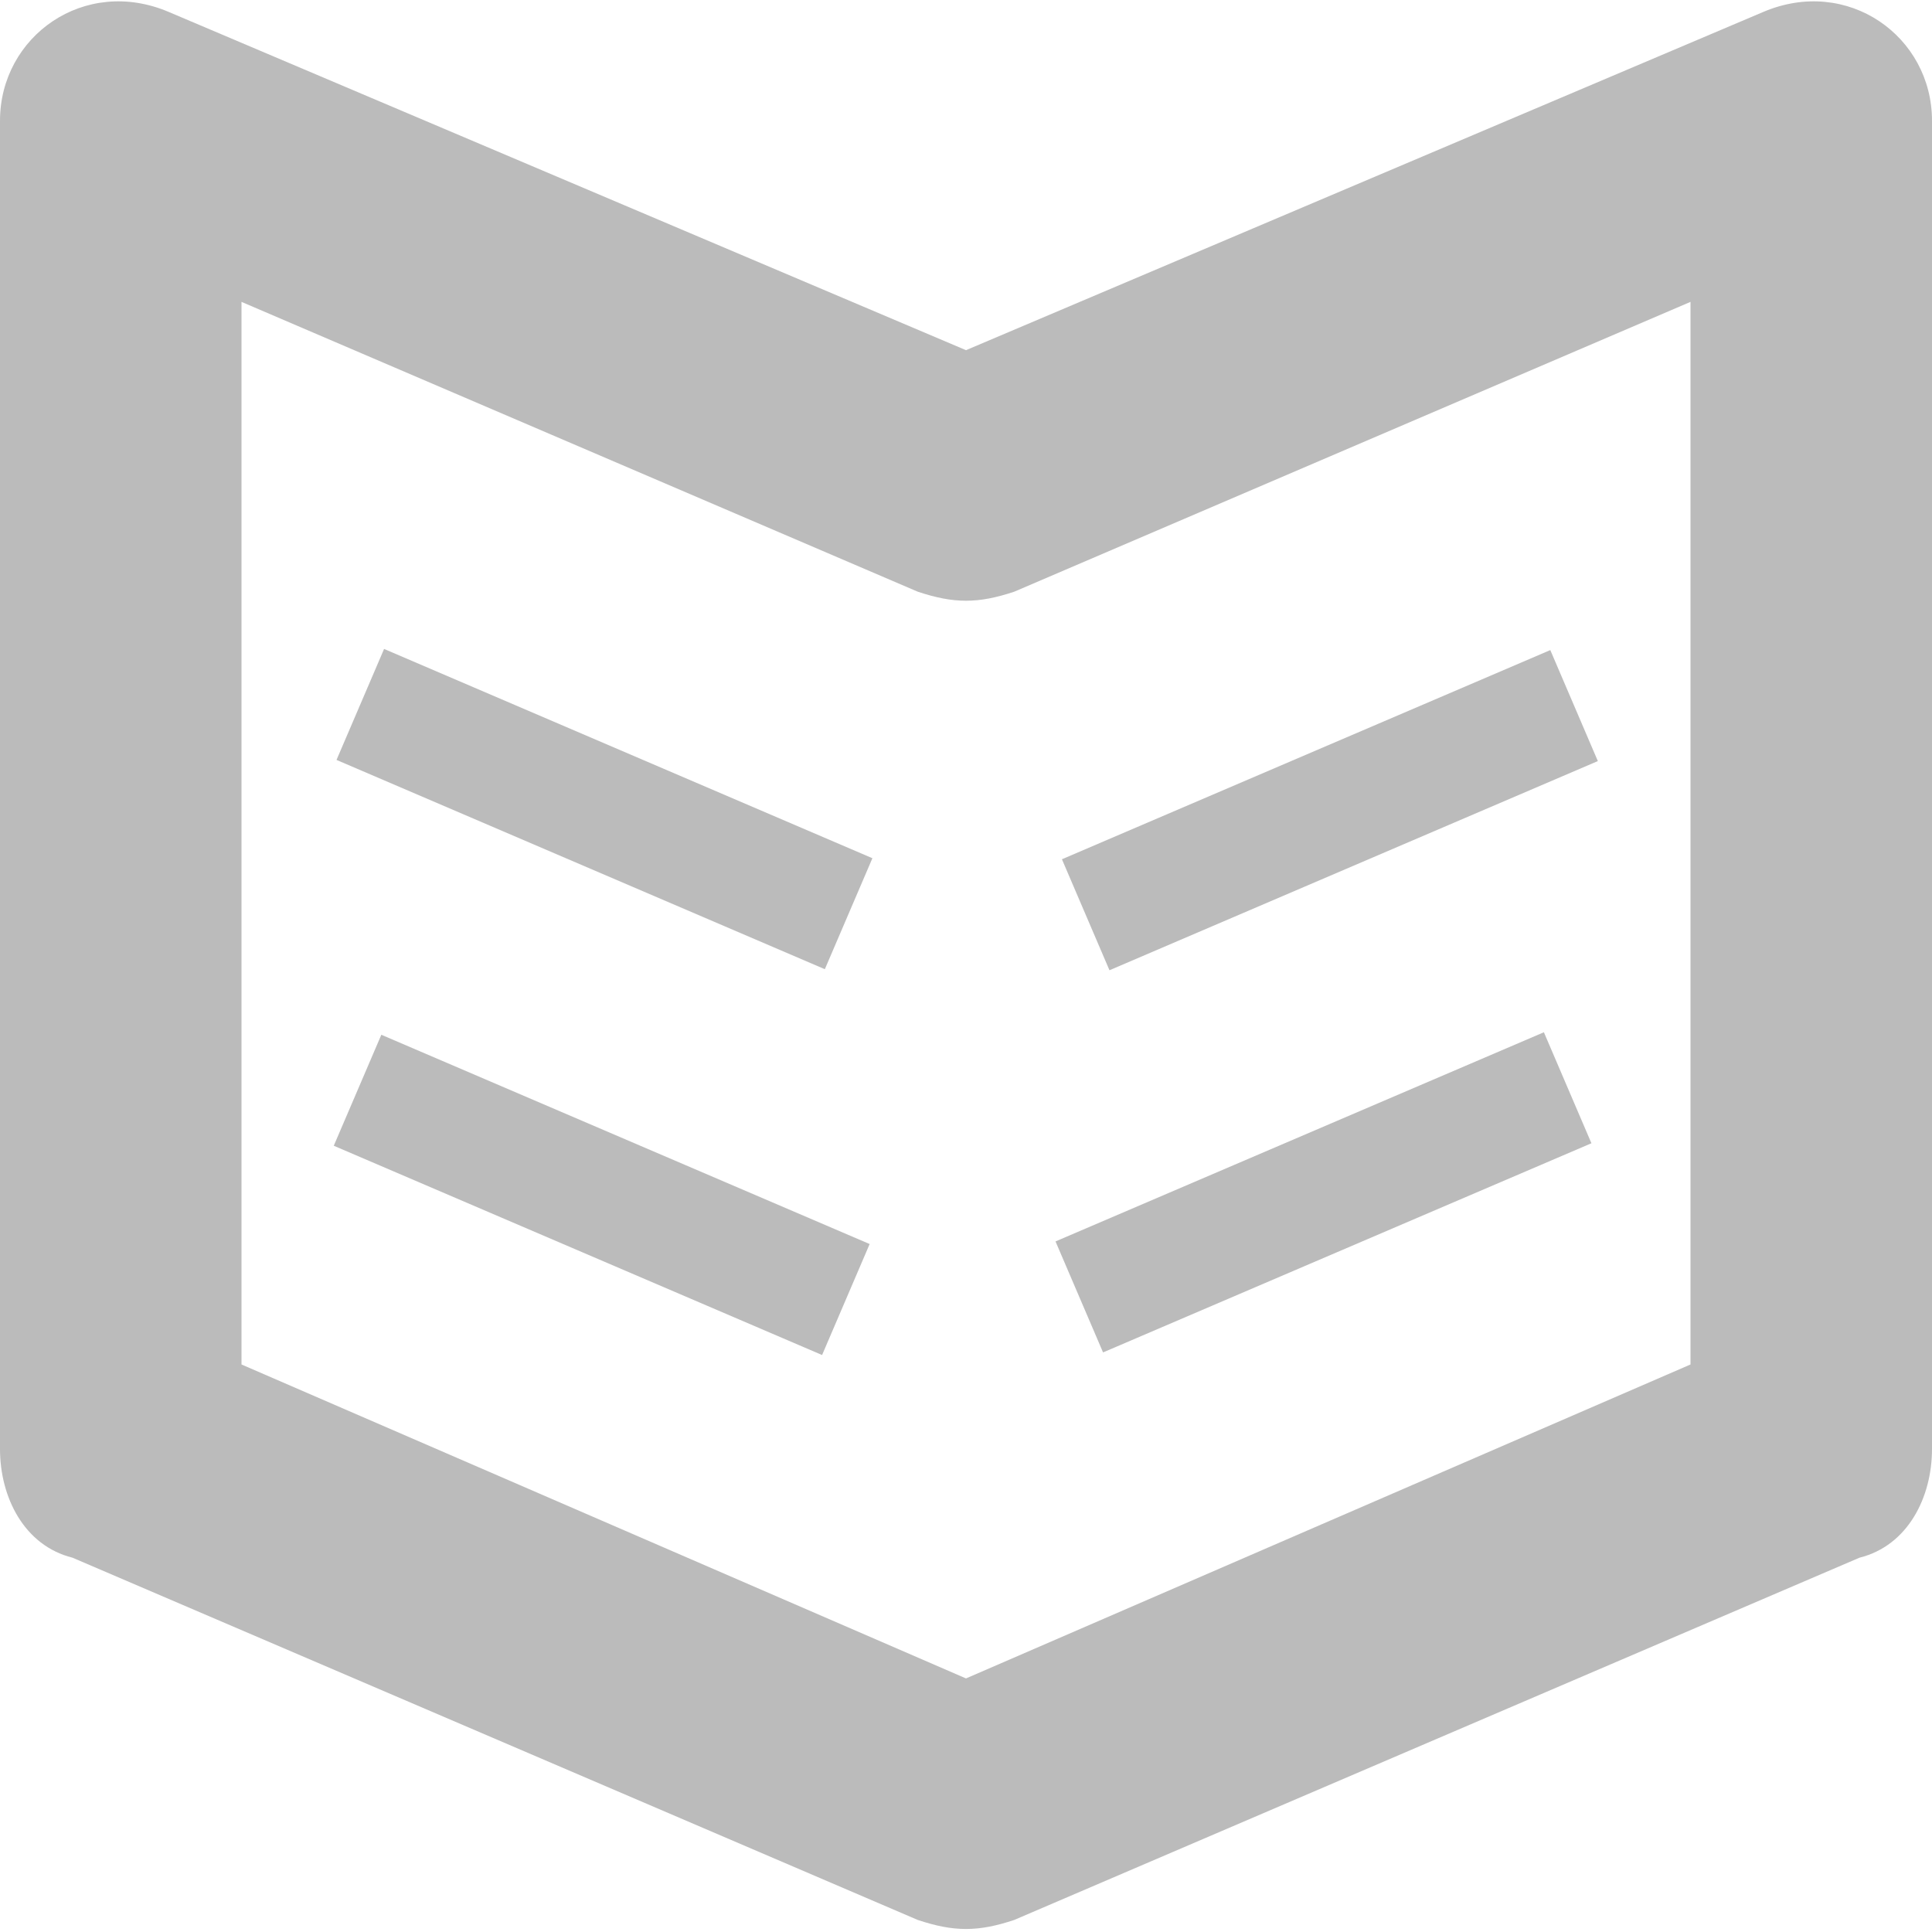
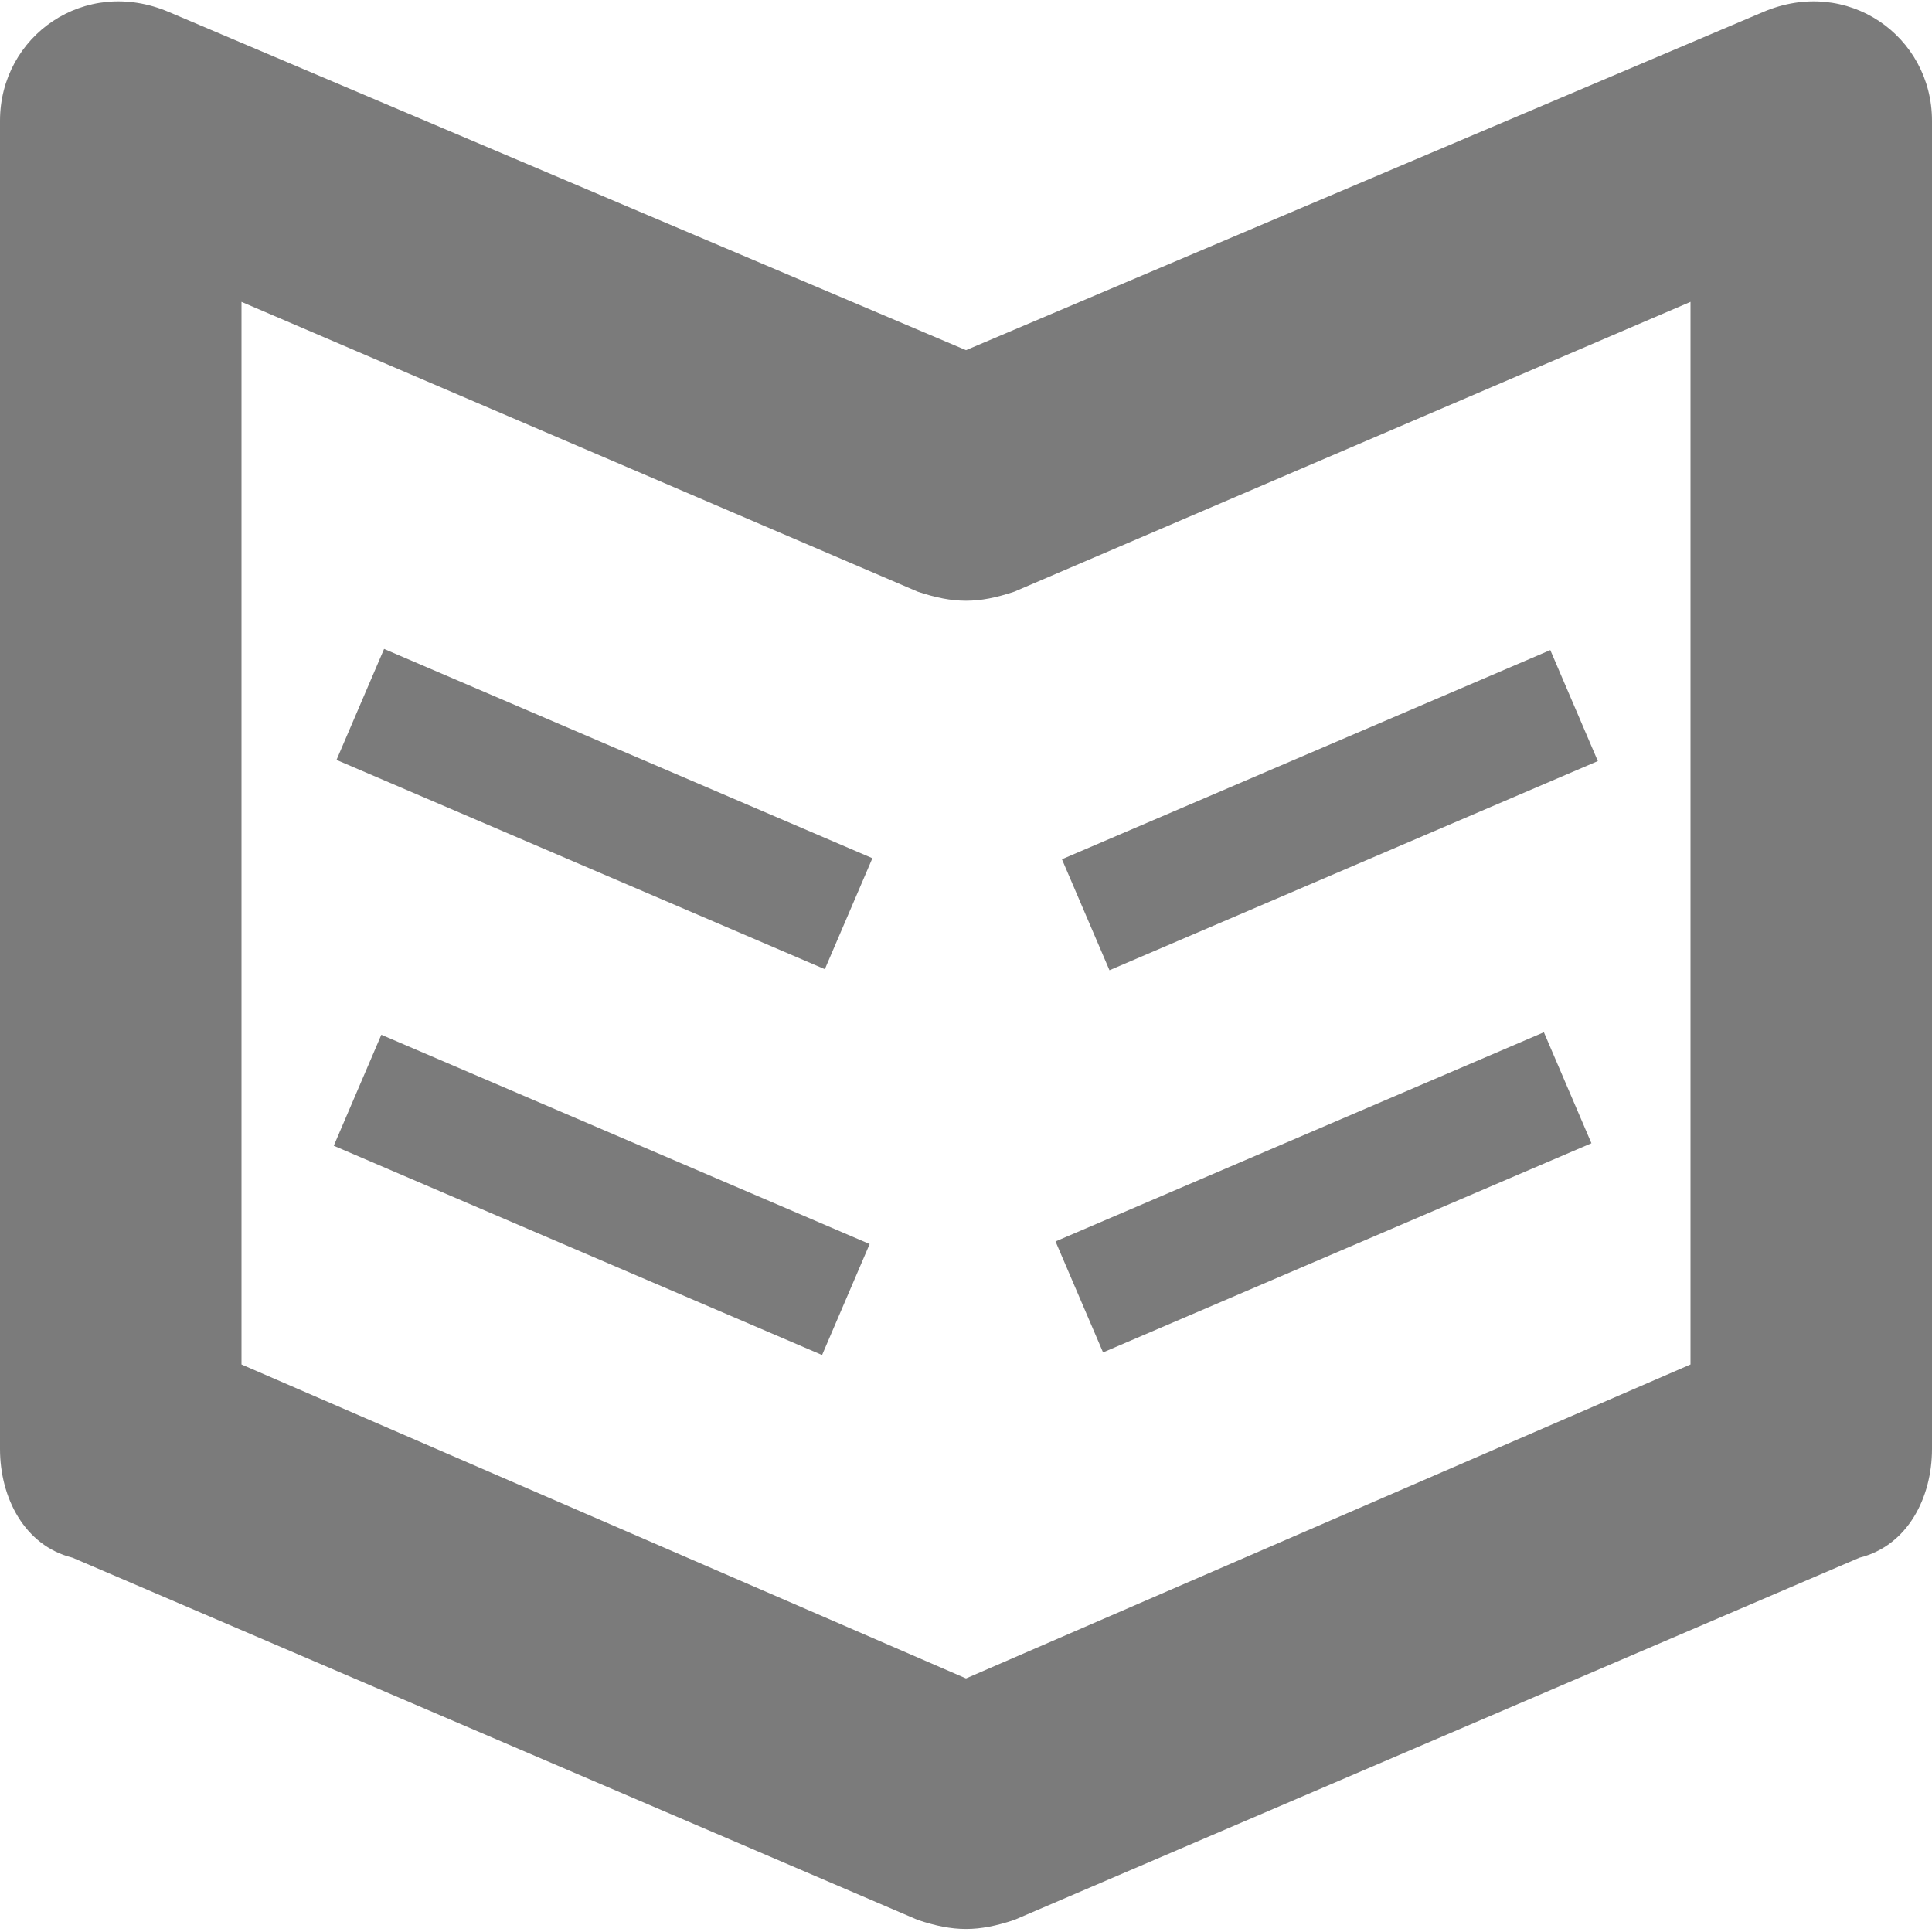
<svg xmlns="http://www.w3.org/2000/svg" class="nc-icon glyph" x="0px" y="0px" width="16px" height="16px" viewBox="0 0 16 16">
  <g>
-     <path fill="#bbbbbb" d="M7.6,15.9l-7-3C0.2,12.8,0,12.4,0,12V1c0-0.7,0.7-1.2,1.4-0.9L8,2.9l6.6-2.8C15.3-0.2,16,0.3,16,1v11  c0,0.4-0.2,0.8-0.6,0.9l-7,3C8.1,16,7.9,16,7.6,15.9z M2,11.3l6,2.6l6-2.6V2.5L8.4,4.9C8.1,5,7.9,5,7.6,4.9L2,2.5V11.3z" />
-     <rect data-color="color-2" x="2.8" y="6.2" transform="matrix(0.9191 0.3939 -0.3939 0.9191 3.0495 -1.4271)" fill="#bbbbbb" width="4.4" height="1" />
-     <rect data-color="color-2" x="2.8" y="9.4" transform="matrix(0.9191 0.3939 -0.3939 0.9191 4.2872 -1.173)" fill="#bbbbbb" width="4.4" height="1" />
-     <rect data-color="color-2" x="10.5" y="4.5" transform="matrix(0.3937 0.9192 -0.9192 0.3937 12.8415 -6.0395)" fill="#bbbbbb" width="1" height="4.4" />
-     <rect data-color="color-2" x="10.5" y="7.7" transform="matrix(0.3937 0.9192 -0.9192 0.3937 15.7298 -4.1344)" fill="#bbbbbb" width="1" height="4.4" />
+     <path fill="#7b7b7b" d="M7.6,15.9l-7-3C0.2,12.8,0,12.4,0,12V1c0-0.7,0.7-1.2,1.4-0.9L8,2.9l6.6-2.8C15.3-0.2,16,0.3,16,1v11  c0,0.4-0.2,0.8-0.6,0.9l-7,3C8.1,16,7.9,16,7.6,15.9z M2,11.3l6,2.6l6-2.6V2.5L8.4,4.9C8.1,5,7.9,5,7.6,4.9L2,2.5V11.3z" />
+     <rect data-color="color-2" x="2.8" y="6.2" transform="matrix(0.9191 0.3939 -0.3939 0.9191 3.0495 -1.4271)" fill="#7b7b7b" width="4.4" height="1" />
+     <rect data-color="color-2" x="2.8" y="9.4" transform="matrix(0.9191 0.3939 -0.3939 0.9191 4.2872 -1.173)" fill="#7b7b7b" width="4.4" height="1" />
+     <rect data-color="color-2" x="10.5" y="4.5" transform="matrix(0.3937 0.9192 -0.9192 0.3937 12.8415 -6.0395)" fill="#7b7b7b" width="1" height="4.4" />
+     <rect data-color="color-2" x="10.5" y="7.7" transform="matrix(0.3937 0.9192 -0.9192 0.3937 15.7298 -4.1344)" fill="#7b7b7b" width="1" height="4.4" />
  </g>
</svg>
